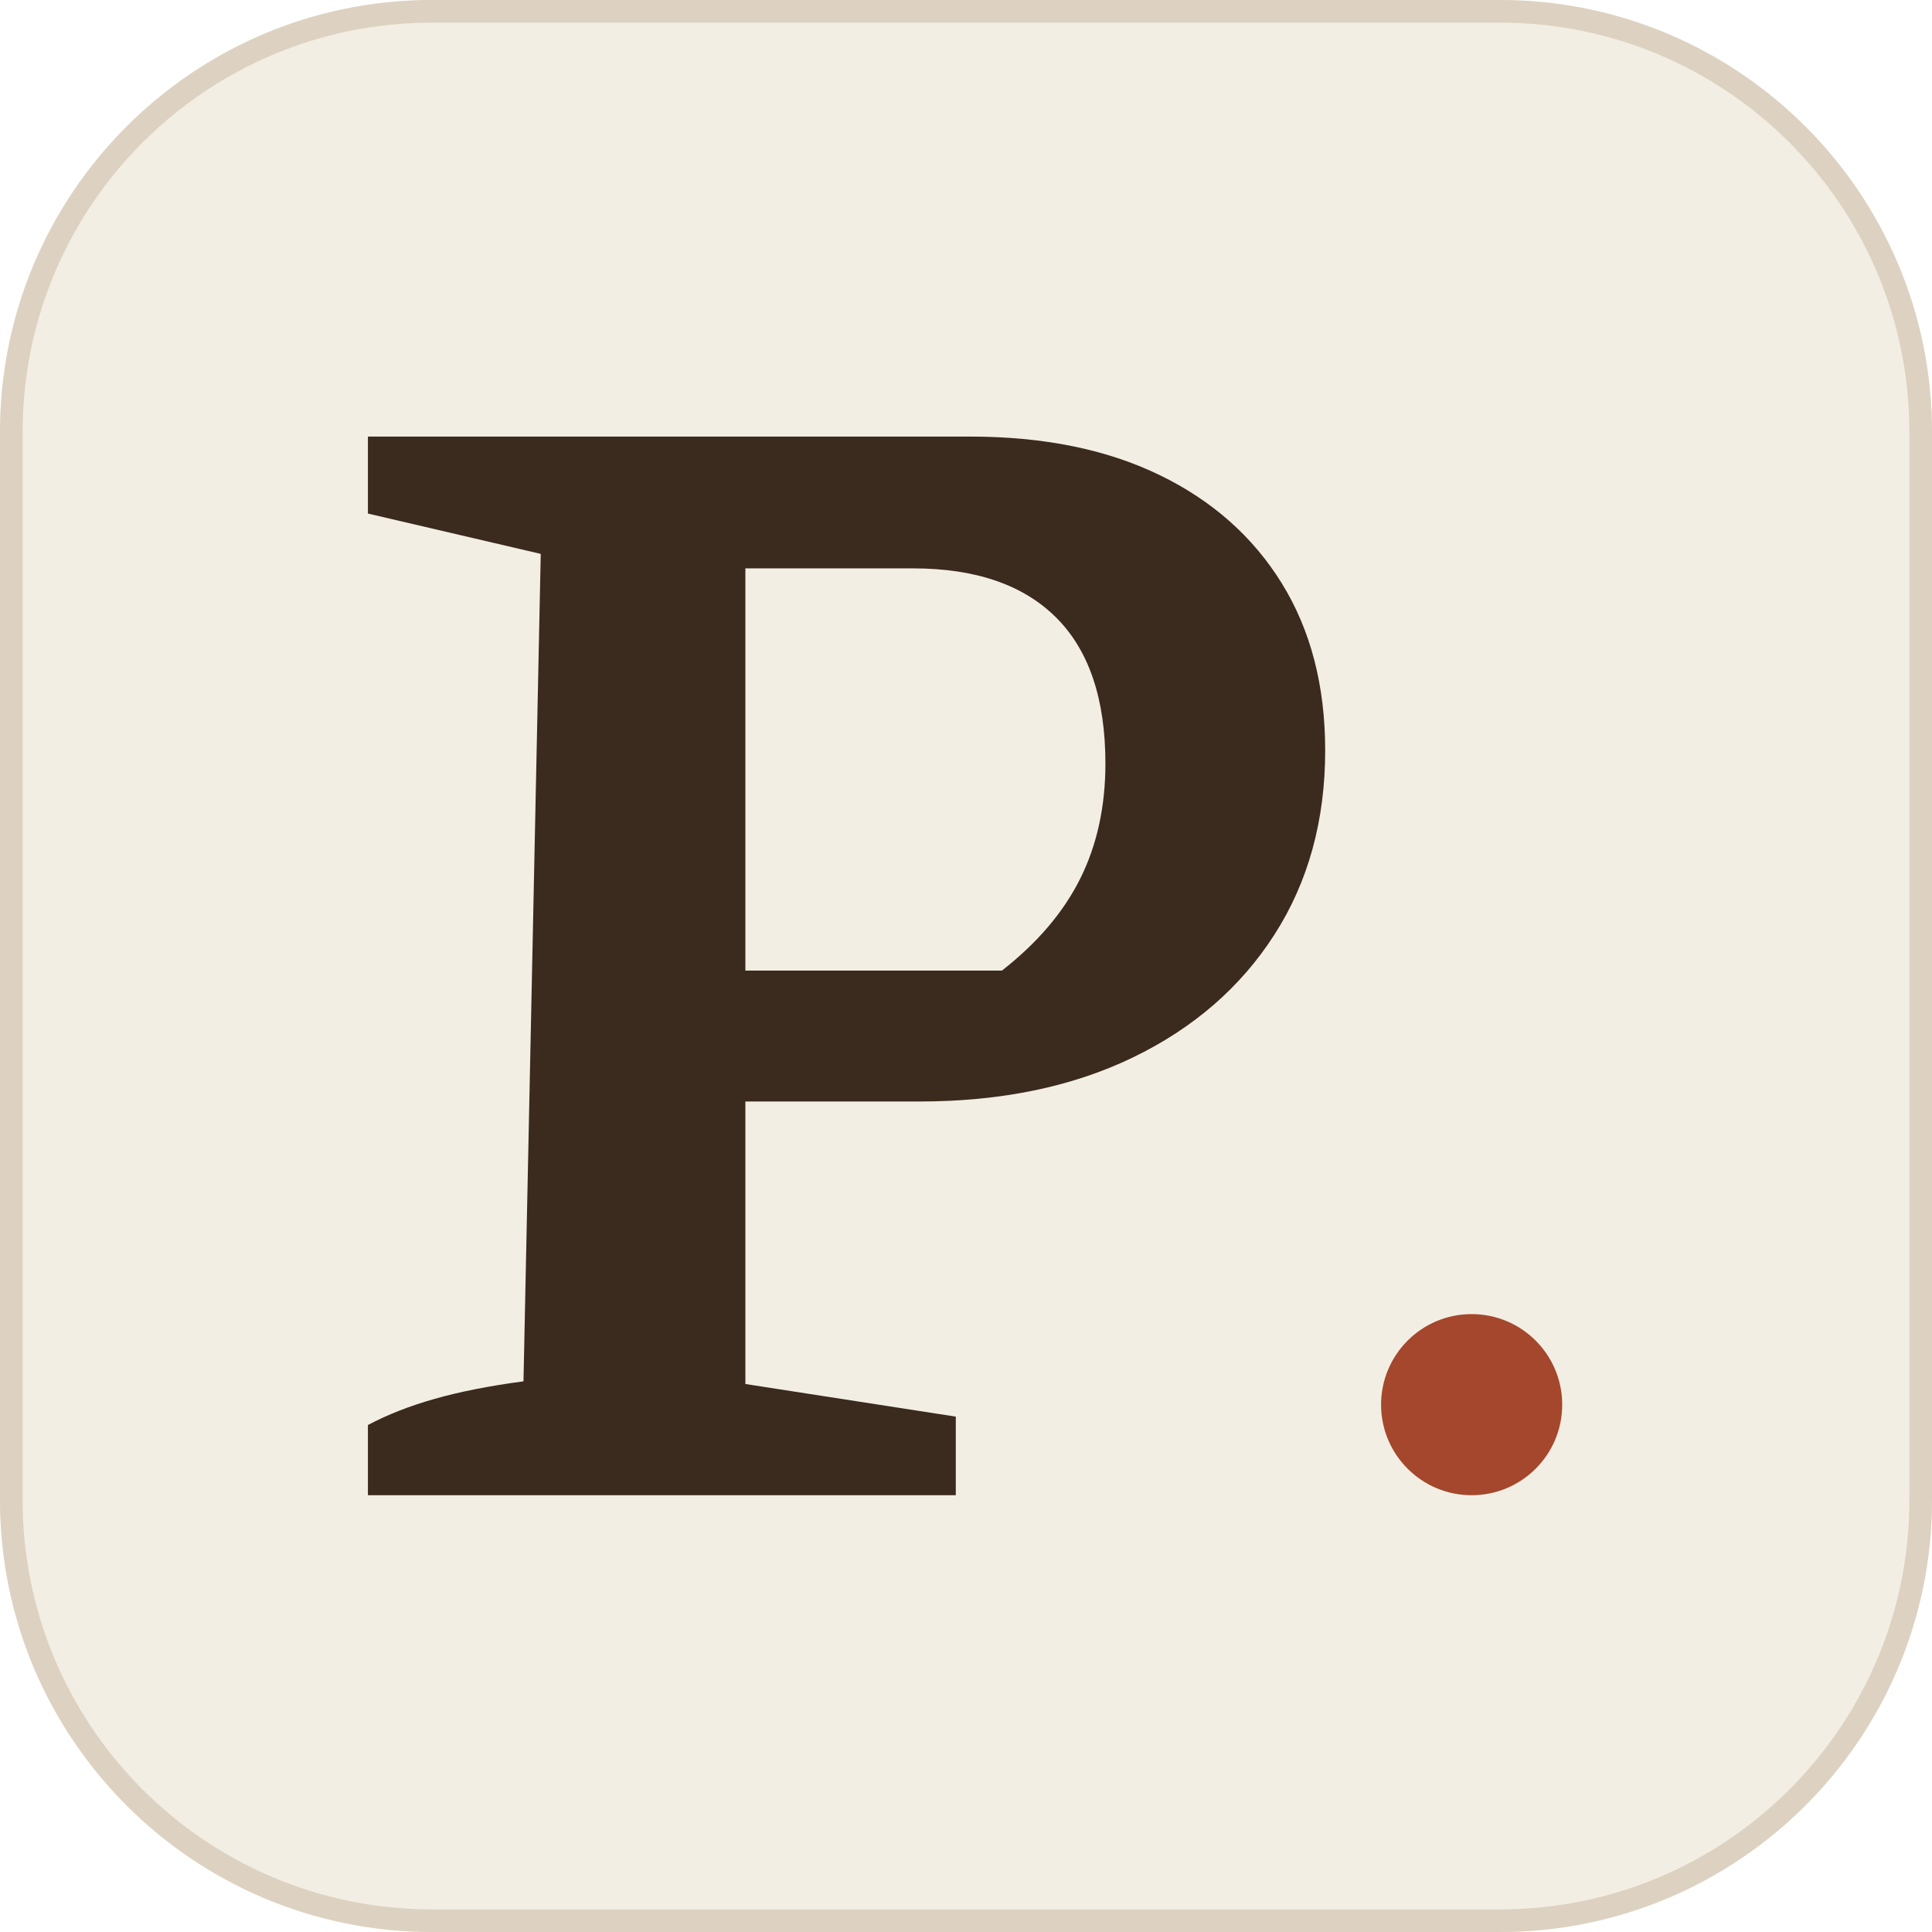
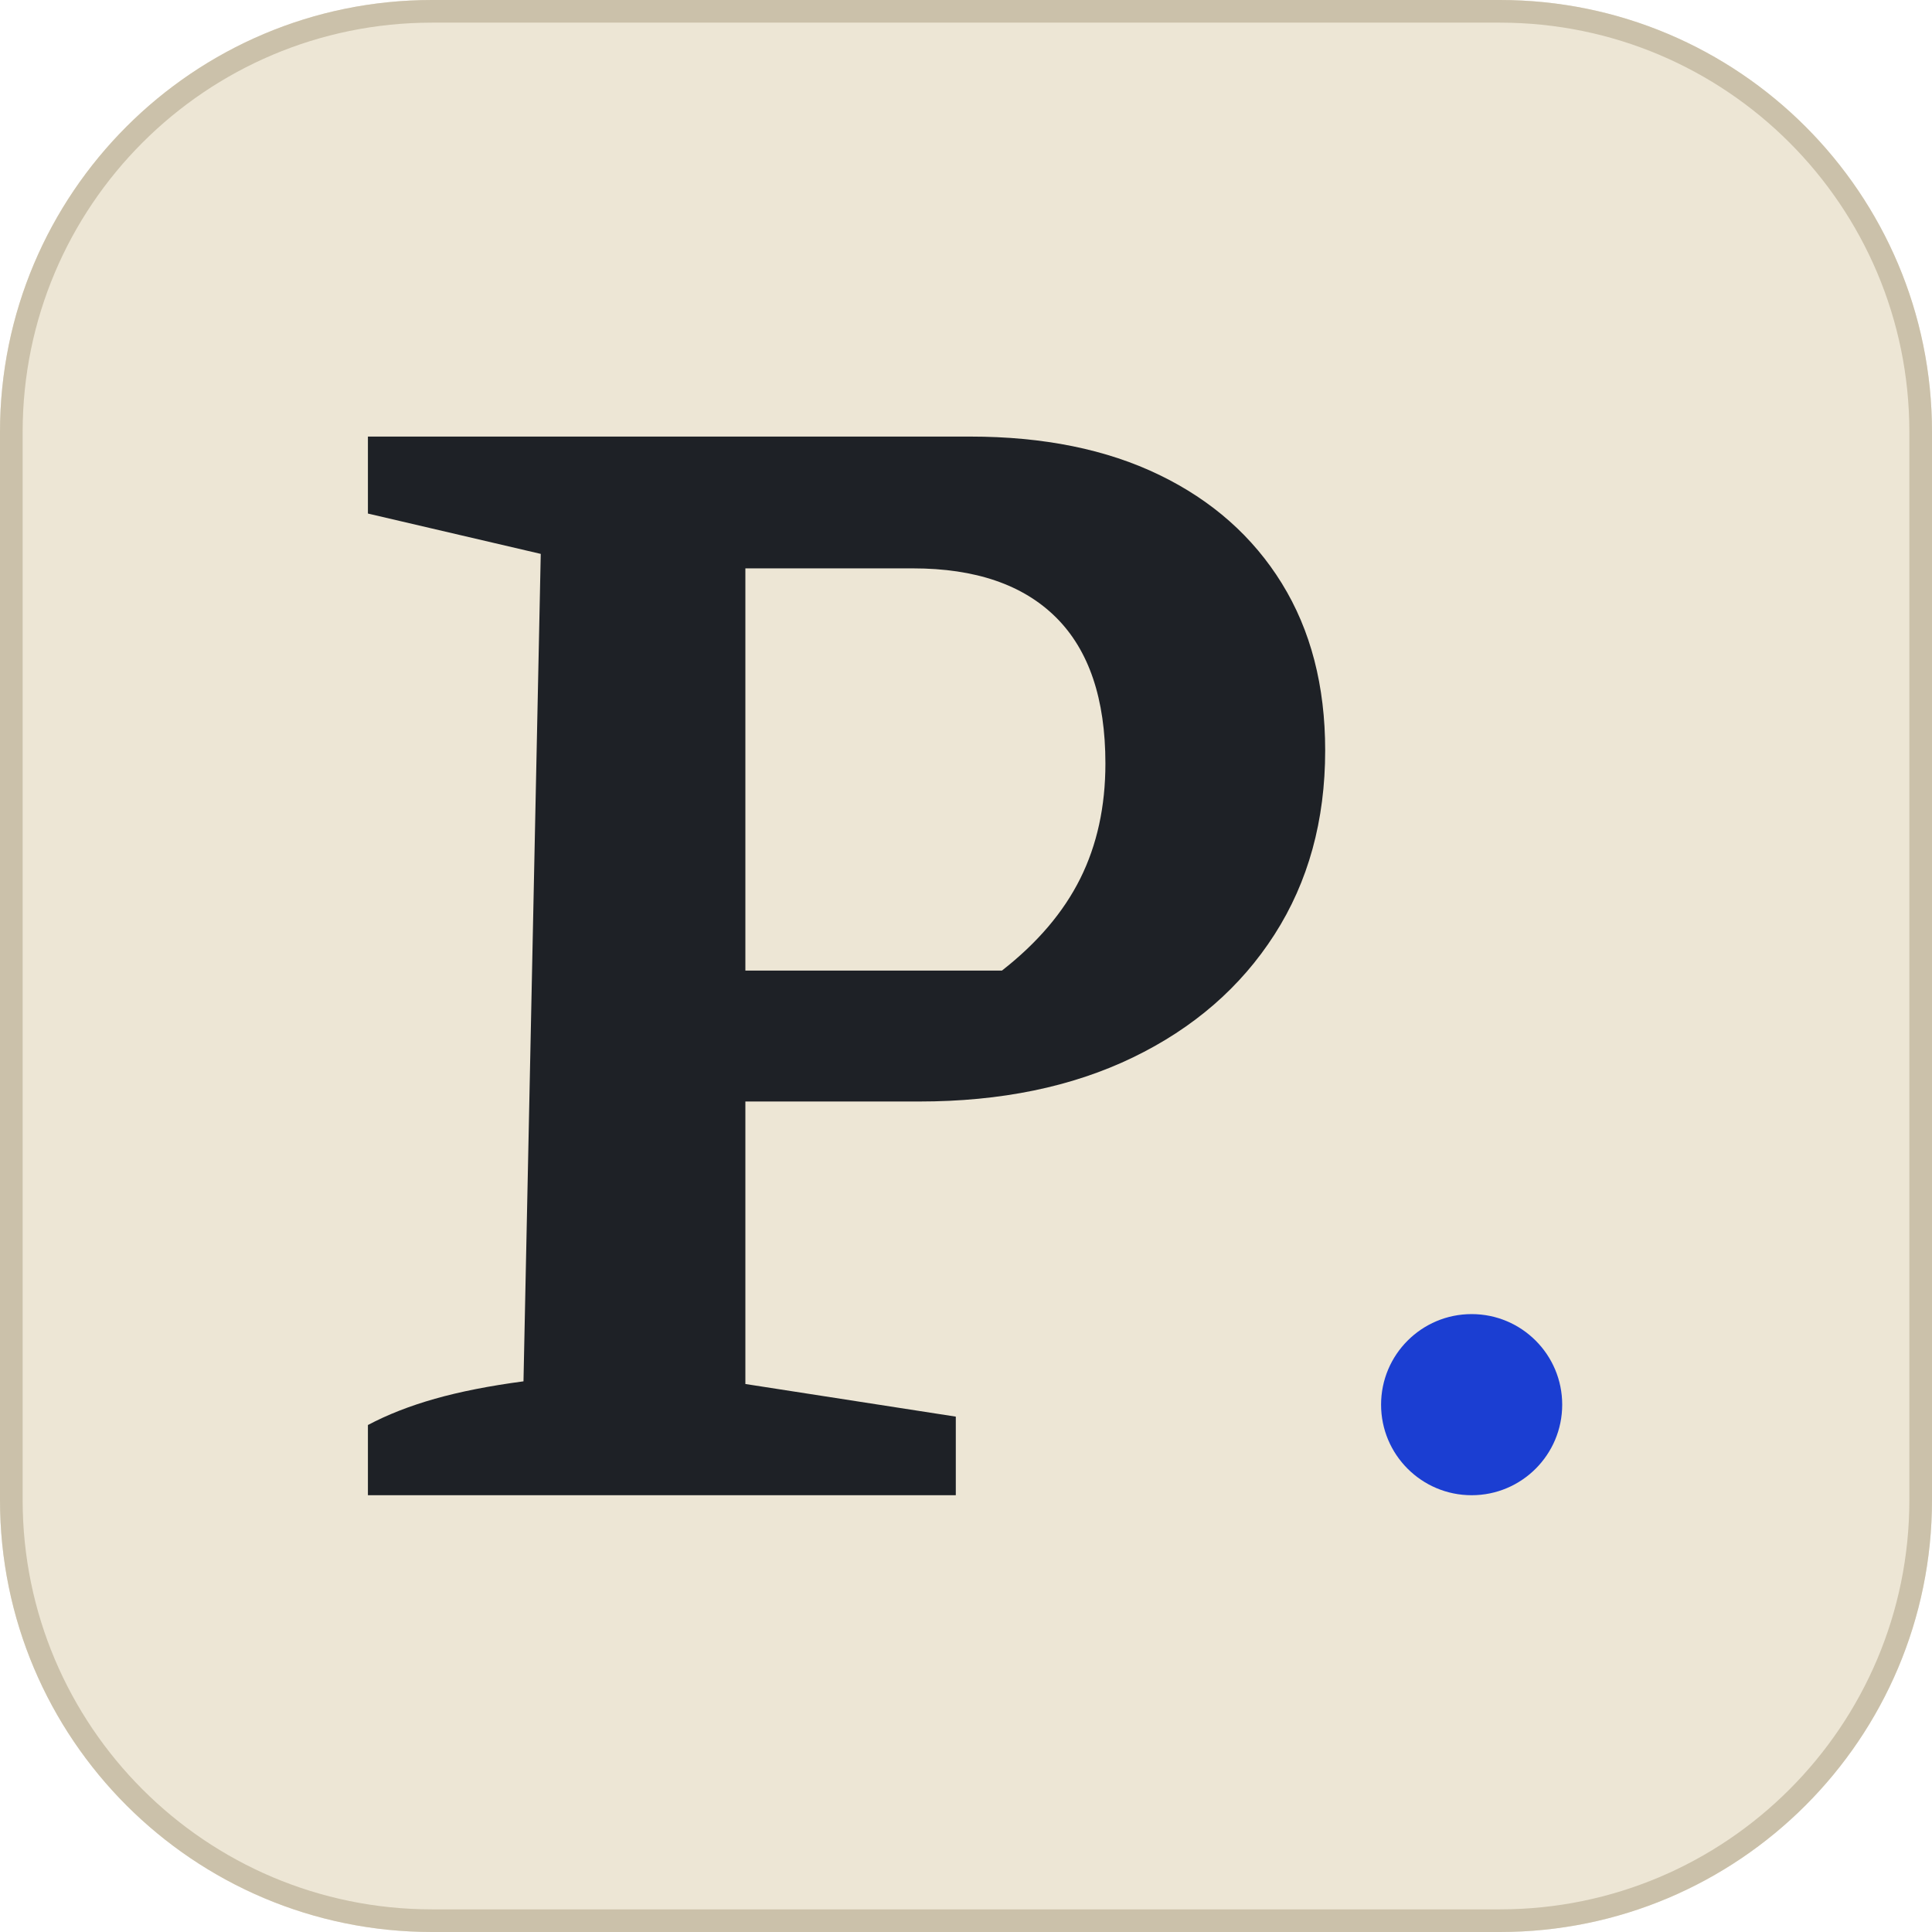
<svg xmlns="http://www.w3.org/2000/svg" width="1024" height="1024" viewBox="0 0 1024 1024">
-   <rect width="1024" height="1024" rx="229" fill="#f3eee3" />
-   <rect x="6" y="6" width="1012" height="1012" rx="223" fill="none" stroke="#ddd2c1" stroke-width="12" />
-   <path transform="translate(171.89 792.5) scale(0.86)" fill="#3b2a1e" d="M397.965 -652.449Q465.83 -652.449 514.639 -628.809Q563.448 -605.168 590.145 -561.944Q616.841 -518.719 616.841 -459.023Q616.841 -394.27 585.616 -345.573Q554.392 -296.877 498.263 -269.765Q442.134 -242.652 366.628 -242.652H191.809V-323.348H417.64Q450.405 -348.955 465.9 -380.062Q481.394 -411.168 481.394 -450.967Q481.394 -510.708 450.984 -540.967Q420.573 -571.226 362.753 -571.226H259.504V-68.55L389.19 -48.437V0.0H26.877V-43.269Q44.933 -52.853 68.152 -59.437Q91.372 -66.021 122.754 -70.19L133.394 -580.147L26.877 -605.012V-652.449Z" />
-   <circle cx="780" cy="744.5" r="48" fill="#a4472c" />
+   <rect width="1024" height="1024" rx="229" fill="#ede6d5" />
+   <rect x="6" y="6" width="1012" height="1012" rx="223" fill="none" stroke="#cbc1aa" stroke-width="12" />
+   <path transform="translate(171.89 792.5) scale(0.86)" fill="#1e2126" d="M397.965 -652.449Q465.83 -652.449 514.639 -628.809Q563.448 -605.168 590.145 -561.944Q616.841 -518.719 616.841 -459.023Q616.841 -394.27 585.616 -345.573Q554.392 -296.877 498.263 -269.765Q442.134 -242.652 366.628 -242.652H191.809V-323.348H417.64Q450.405 -348.955 465.9 -380.062Q481.394 -411.168 481.394 -450.967Q481.394 -510.708 450.984 -540.967Q420.573 -571.226 362.753 -571.226H259.504V-68.55L389.19 -48.437V0.0H26.877V-43.269Q44.933 -52.853 68.152 -59.437Q91.372 -66.021 122.754 -70.19L133.394 -580.147L26.877 -605.012V-652.449Z" />
+   <circle cx="780" cy="744.5" r="48" fill="#1b3ed2" />
</svg>
